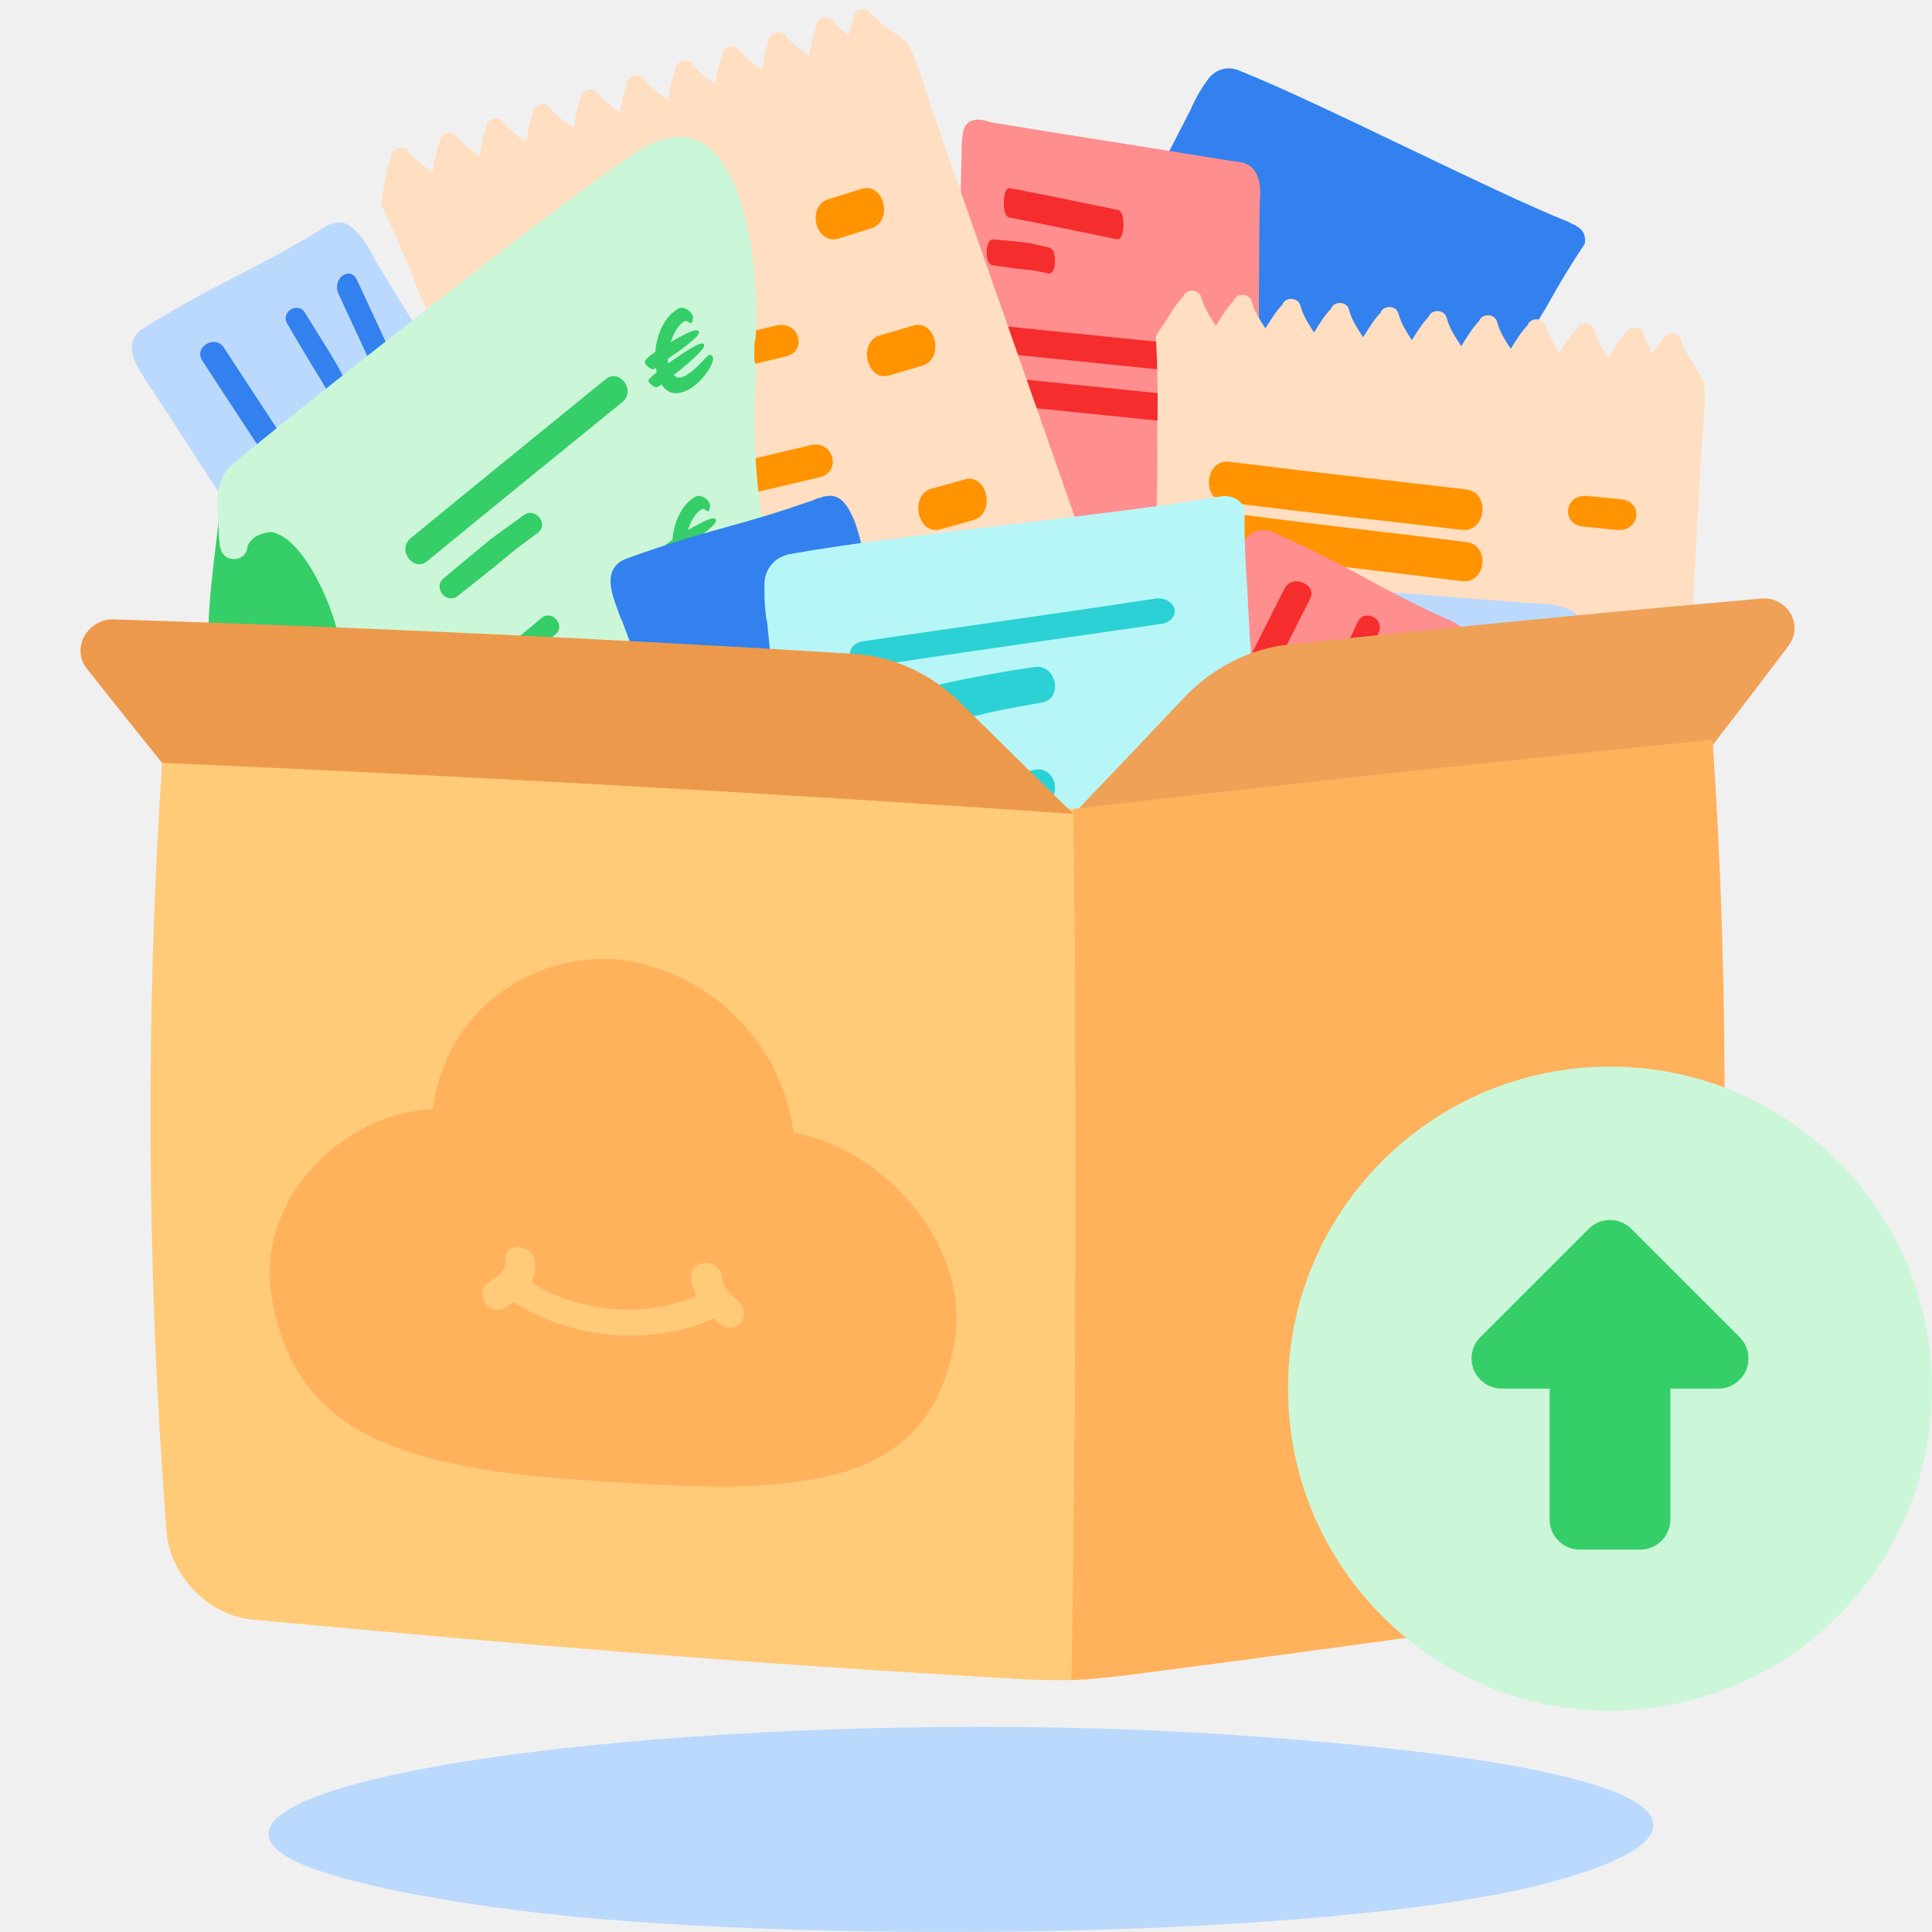
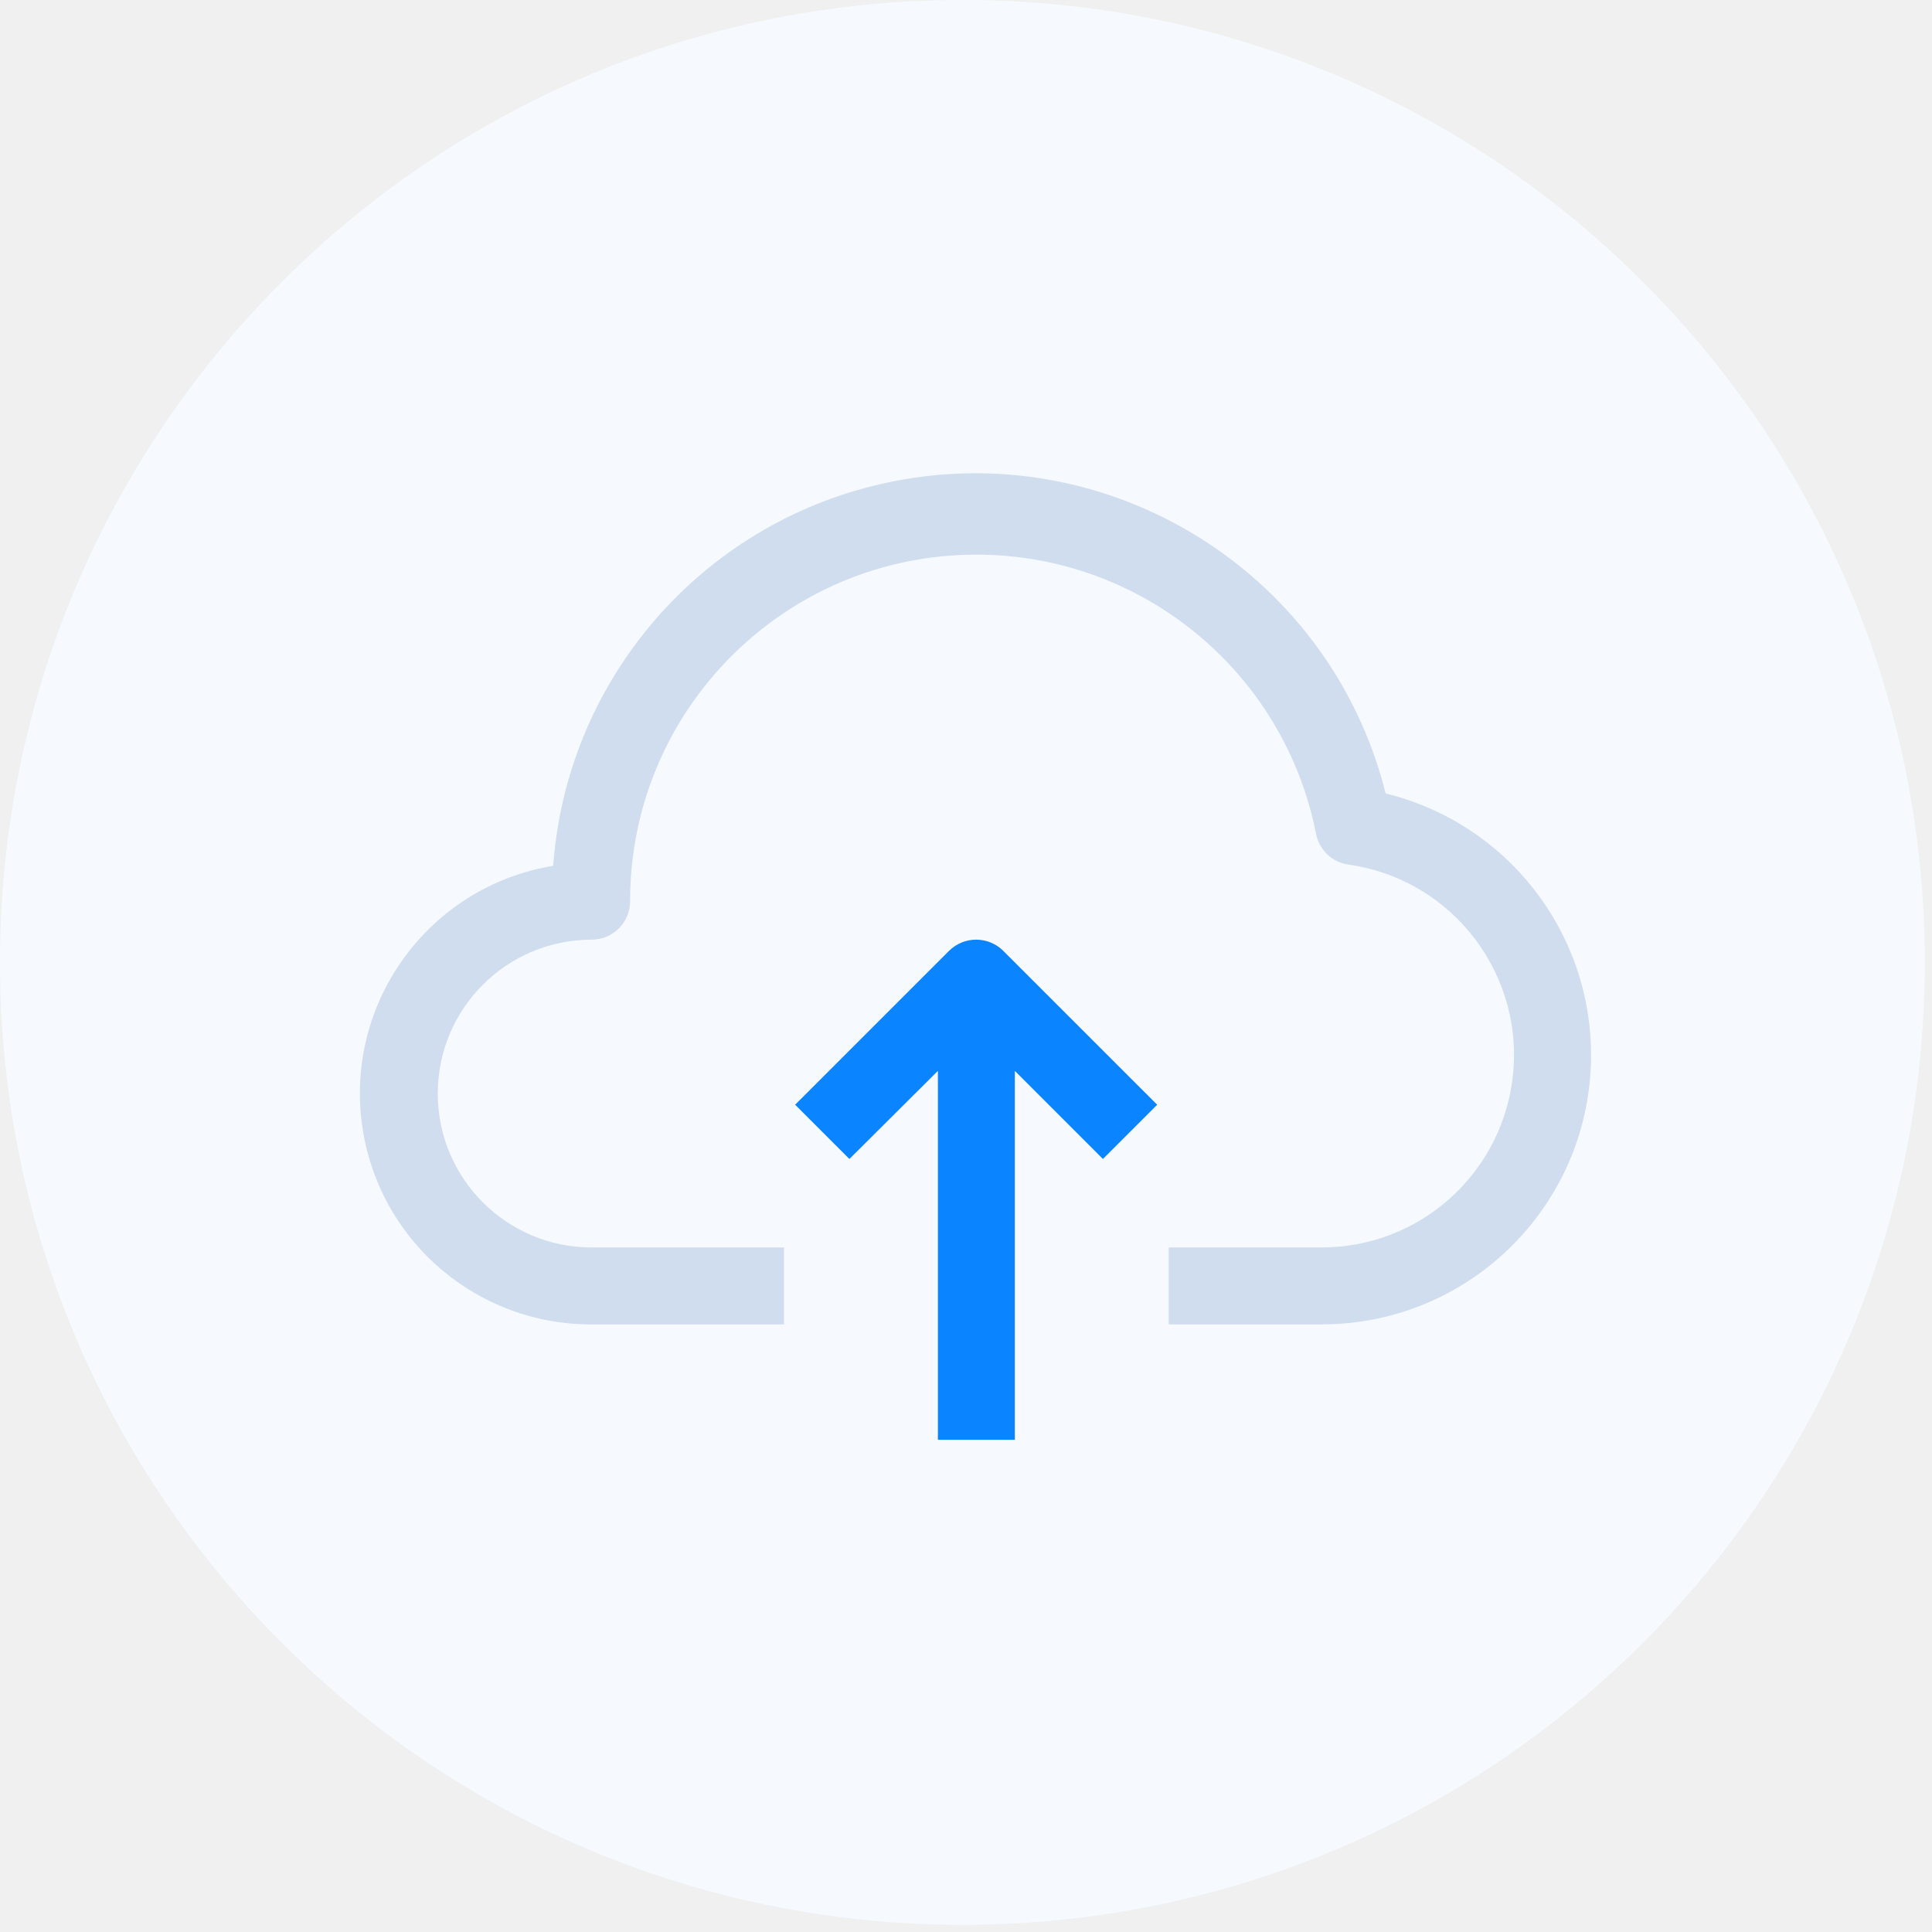
- <svg xmlns="http://www.w3.org/2000/svg" xmlns:xlink="http://www.w3.org/1999/xlink" width="96" height="96" viewBox="0 0 96 96">
-   <defs>
-     <path id="mp6yesy2aa" d="M0.489 0.448L38.222 0.448 38.222 43.586 0.489 43.586z" />
-   </defs>
-   <g fill="none" fill-rule="evenodd">
-     <g>
-       <g>
-         <g>
-           <g>
-             <path d="M0 0H96V96H0z" transform="translate(-592 -178) translate(368 146) translate(32 32) translate(192)" />
-             <path fill="#BBD9FD" d="M14.71 92.502c2.737 1.3 9.758 2.427 15.412 2.88 15.44 1.235 37.024.588 46.164-1.663 9.216-2.267 9.627-5.707-13.806-7.43-19.95-1.467-43.23.586-48.208 3.664-1.336.824-1.26 1.743.438 2.55" transform="translate(-592 -178) translate(368 146) translate(32 32) translate(192)" />
-             <g>
-               <path fill="#3281EE" d="M64.068 27.242c1.05-2.365 2.212-4.687 3.466-6.946.862-1.737 1.785-3.448 2.793-5.106.576-1.048 1.198-2.073 1.867-3.073.04-.196.014-.401-.079-.58-.074-.12-.18-.22-.308-.283l-.037-.044-.16-.067c-.072-.033-.143-.07-.211-.112C67.622 9.532 59.064 5.118 55.1 3.537c-.2-.098-.42-.145-.642-.138-.399.02-.765.224-.99.552-.306.414-.568.86-.783 1.326-.022.042-.04.087-.052.133-3.401 6.59-6.78 13.154-10.135 19.689-.025.043-.046.09-.06.14-.088.163-.176.327-.25.492-.227.38-.392.794-.487 1.226-.04.136-.065.276-.074.417 0 .555.407 1.026.958 1.113 3.87 1.533 12.83 4.653 16.61 6.139.4.25.904.274 1.327.06.349-.203.64-.49.848-.836.768-2.253 1.67-4.46 2.697-6.608" transform="translate(-592 -178) translate(368 146) translate(32 32) translate(192) translate(6.549)" />
-               <path fill="#FF8E8E" d="M55.946 31.455c.118-4.625-.001-16.961.107-21.493.04-.457.029-.983-.189-1.366-.304-.537-.817-.56-1.282-.605V7.99c-4.069-.67-7.86-1.243-11.924-1.917-.03-.016-.061-.032-.094-.04-.198-.043-.4-.107-.595-.08-.265.013-.492.129-.61.427-.053.138-.078.29-.092.445-.004.023-.013.04-.014.067l-.005.19c-.005.09-.01.18-.018.268-.002.021.007.042.008.064-.125 4.46-.332 17.959-.457 22.717 0 .238-.017.482.041.72.059.321.195.602.462.753.265.15.551.143.827.189.028.005.053-.006.079-.013 4 .437 8 .872 12 1.303.03.004.055-.006.08-.011h.003c.1.017.201.031.3.038.26.039.51.036.724-.075.08-.026.158-.058.23-.11.335-.245.425-.893.419-1.47" transform="translate(-592 -178) translate(368 146) translate(32 32) translate(192) translate(6.549)" />
-               <path fill="#F52D2D" d="M45.597 12.306c-1.358-.294-.476-.195-2.797-.411-.398-.037-.445 1.222-.042 1.283 2.43.364 1.437.118 2.796.41.4.087.443-1.196.043-1.282M49.01 10.433c-1.79-.366-3.579-.74-5.369-1.085-.384-.074-.433 1.384-.05 1.457 1.791.345 3.58.718 5.37 1.086.383.078.433-1.38.049-1.458M54.07 17.325c-1.99-.253-9.26-.949-11.25-1.182-.428-.051-.469 1.312-.041 1.361 1.991.234 9.26.93 11.251 1.185.427.054.468-1.309.04-1.364M54.07 19.874c-1.99-.253-9.26-.95-11.25-1.182-.428-.052-.469 1.312-.041 1.361 1.991.234 9.26.93 11.251 1.184.427.055.468-1.308.04-1.363" transform="translate(-592 -178) translate(368 146) translate(32 32) translate(192) translate(6.549)" />
-               <g transform="translate(-592 -178) translate(368 146) translate(32 32) translate(192) translate(6.549) translate(11.894)">
-                 <mask id="rj6ulb7arb" fill="#fff">
-                   <use xlink:href="#mp6yesy2aa" />
-                 </mask>
-                 <path fill="#FFDEC1" d="M26.492 2.006c-.01-.008-.013-.017-.022-.026-.554-.437-1.221-.775-1.652-1.344-.298-.395-.896-.105-.86.278-.111.274-.176.559-.231.846-.28-.204-.545-.424-.754-.7-.298-.395-.897-.106-.861.277-.186.462-.253.95-.34 1.436-.422-.292-.853-.581-1.162-.989-.298-.395-.897-.106-.86.277-.183.45-.251.924-.334 1.396-.41-.282-.826-.567-1.125-.963-.299-.395-.897-.105-.862.278-.181.45-.25.923-.332 1.396-.412-.284-.827-.567-1.126-.964-.298-.394-.897-.105-.861.277-.192.477-.258.979-.347 1.478-.436-.301-.884-.596-1.202-1.017-.3-.395-.897-.107-.862.277-.178.444-.248.91-.329 1.376-.404-.279-.81-.56-1.106-.95-.298-.394-.897-.105-.862.277-.186.463-.253.951-.339 1.436-.423-.291-.854-.58-1.162-.988-.298-.396-.897-.107-.86.277-.182.45-.252.923-.334 1.396-.411-.283-.826-.568-1.126-.964-.298-.394-.897-.105-.86.278-.182.45-.252.924-.334 1.396-.41-.283-.826-.567-1.126-.963-.298-.395-.896-.107-.86.277-.193.476-.259.978-.348 1.478-.435-.3-.884-.597-1.201-1.017-.3-.395-.897-.106-.862.277-.245.607-.29 1.257-.434 1.89-.015.05-.026.103-.034.157-.005.018-.007.037-.012.055-.014.05-.011.093-.01.137 0 .039-.011.07-.01.11.692 1.434 1.314 2.892 1.884 4.37 1.02 2.367 1.922 4.773 2.735 7.211 1.227 3.2 2.323 6.449 3.265 9.75.742 2.596 1.517 5.352 2.145 8.098.263 1.152.089 1.92.544 2.284.509.487 1.14.887 1.511 1.494.259.42.883.19.885-.195.194-.371.306-.768.416-1.166l.23-.054c.325.276.638.564.86.924.258.422.883.191.885-.193.2-.386.315-.8.428-1.214l.212-.046c.338.287.669.582.899.958.258.42.881.19.884-.195.205-.393.319-.813.435-1.235l.143-.03c.344.29.682.59.917.972.258.421.881.19.884-.194.207-.395.32-.82.437-1.245.045-.01.088-.019.133-.027.347.293.688.594.925.98.258.42.882.19.884-.195.207-.397.321-.823.438-1.25l.22-.045c.348.294.692.596.929.983.258.42.882.19.884-.195.207-.398.322-.825.44-1.253l.1-.02c.35.296.693.597.93.986.258.42.883.189.884-.195.21-.4.323-.828.442-1.257l.163-.034c.35.297.696.6.935.99.258.42.882.19.884-.196.21-.403.325-.835.444-1.267l.106-.023c.354.3.704.605.945.998.258.42.882.19.884-.195.214-.409.329-.849.45-1.287l.082-.019c.36.304.717.614.962 1.013.259.422.883.191.884-.194.221-.422.336-.876.461-1.33l.125-.028c.374.315.748.632 1.003 1.046.258.422.882.191.883-.194.338-.647.427-1.37.686-2.046.037-.098.032-.184.01-.26v-.016c-.223-.987-1.381-4.915-1.677-5.76-2.932-8.378-5.867-16.755-8.805-25.132-.01-.061-.013-.122-.038-.187-.242-.631-.633-2.017-.99-2.6-.072-.12-.14-.187-.203-.233" mask="url(#rj6ulb7arb)" />
-               </g>
-               <path fill="#FF9300" d="M18.963 15.26c5.227-1.251 5.767-1.42 10.987-2.693 1.119-.273.632-1.762-.488-1.49-5.22 1.274-5.76 1.443-10.986 2.693-1.12.268-.634 1.758.487 1.49M21.496 20.36c5.23-1.228 5.77-1.396 10.993-2.646 1.12-.267.658-1.81-.462-1.541-5.223 1.25-5.764 1.417-10.993 2.645-1.121.263-.659 1.804.462 1.541M23.18 26.308c5.232-1.201 5.773-1.368 11-2.594 1.12-.262.682-1.86-.439-1.596-5.225 1.226-5.767 1.392-10.999 2.594-1.122.258-.684 1.854.438 1.596M24.864 30.563c5.234-.94 5.777-1.072 11.005-2.031 1.12-.206.708-1.53-.414-1.324-5.227.96-5.77 1.09-11.005 2.03-1.122.203-.708 1.527.414 1.325M27.397 35.662c5.237-.917 5.781-1.047 11.01-1.984 1.122-.201.734-1.576-.387-1.375-5.232.938-5.775 1.068-11.011 1.985-1.123.197-.735 1.571.388 1.374M35.114 11.852c.812-.254 1.032-.316 1.628-.505 1.126-.359.636-2.317-.49-1.958-.737.235-.81.258-1.63.505-1.13.342-.636 2.31.492 1.958M37.646 18.652c.814-.242 1.035-.3 1.633-.482 1.129-.342.667-2.333-.463-1.989-.74.225-.812.246-1.633.482-1.133.326-.668 2.326.463 1.99M40.179 26.302c.815-.23 1.037-.286 1.636-.458 1.132-.327.699-2.348-.434-2.02-.74.213-.815.234-1.637.458-1.136.309-.699 2.34.435 2.02M42.711 32.253c.818-.22 1.04-.271 1.641-.435 1.134-.31.729-2.362-.407-2.052-.742.204-.816.223-1.64.435-1.138.293-.73 2.355.406 2.052" transform="translate(-592 -178) translate(368 146) translate(32 32) translate(192) translate(6.549)" />
-               <path fill="#BBD9FD" d="M17.352 41.268c3.896-2.374 3.427-2.34 7.237-4.678.417-.189.832-.498.89-1.058.082-.785-.5-1.622-1.005-2.392-4.206-6.896-8.168-13.294-12.363-20.183-.024-.057-.047-.116-.08-.174-.195-.34-.379-.7-.629-.998-.319-.416-.678-.717-1.057-.74-.176-.01-.327.036-.47.098-.024.006-.049.001-.071.015l-.16.097c-.08.042-.158.084-.238.12-.02.008-.028.033-.043.05-3.772 2.27-4.629 2.354-8.64 4.791-.196.132-.413.24-.538.465-.193.272-.263.646-.073 1.159.187.506.527.963.811 1.43.03.048.067.081.103.12 4.315 6.656 8.632 13.31 12.952 19.963.034.052.07.085.105.124l.002.004c.103.17.209.34.319.503.272.437.567.838.906 1.118.115.114.232.221.358.307.59.403 1.222.187 1.684-.141" transform="translate(-592 -178) translate(368 146) translate(32 32) translate(192) translate(6.549)" />
-               <path fill="#3281EE" d="M10.974 19.588c-1.092-2.013-.322-.75-2.373-4.054-.352-.567-1.218-.037-.877.547 2.06 3.527 1.281 2.04 2.374 4.053.322.592 1.198.047.876-.546M16.064 24.472c-1.62-3.52-3.237-7.044-4.871-10.553-.35-.753-1.27-.065-.92.688 1.635 3.51 3.251 7.032 4.872 10.553.347.754 1.267.067.92-.688M16.043 34.759C14.047 31.642 6.588 20.38 4.576 17.273c-.432-.667-1.51-.027-1.078.64C5.51 21.02 12.97 32.28 14.965 35.398c.428.668 1.506.028 1.078-.64" transform="translate(-592 -178) translate(368 146) translate(32 32) translate(192) translate(6.549)" />
-               <path fill="#FFDEC1" d="M78.026 18.811c-.006-.011-.005-.02-.01-.032-.345-.613-.832-1.176-1.012-1.866-.124-.48-.787-.432-.902-.062-.207.215-.375.456-.537.703-.18-.295-.34-.599-.427-.934-.125-.478-.788-.432-.901-.061-.35.362-.6.791-.864 1.212-.279-.43-.566-.86-.695-1.355-.124-.478-.789-.432-.902-.061-.34.351-.585.767-.842 1.177-.271-.416-.546-.836-.671-1.317-.125-.478-.788-.432-.902-.06-.34.35-.585.767-.841 1.176-.272-.417-.548-.836-.672-1.317-.124-.478-.788-.432-.902-.06-.36.37-.612.815-.885 1.246-.288-.442-.589-.884-.722-1.394-.125-.479-.788-.433-.902-.062-.334.347-.578.756-.83 1.16-.267-.411-.535-.824-.659-1.297-.124-.478-.787-.432-.901-.062-.35.362-.599.791-.863 1.212-.28-.43-.567-.86-.696-1.354-.125-.479-.788-.433-.9-.062-.34.352-.587.768-.843 1.178-.271-.418-.546-.838-.672-1.317-.124-.479-.788-.433-.901-.062-.34.352-.586.767-.843 1.177-.27-.416-.545-.835-.671-1.316-.124-.479-.787-.432-.9-.062-.36.372-.614.815-.888 1.248-.287-.443-.588-.885-.72-1.395-.125-.48-.788-.432-.902-.062-.46.475-.749 1.064-1.124 1.6-.034.04-.063.086-.092.133-.012.015-.021.032-.033.047-.031.041-.045.083-.06.125-.016.034-.038.06-.054.098.091 1.594.109 3.184.07 4.771.034 2.586-.053 5.165-.235 7.739-.091 3.438-.322 6.873-.715 10.3-.31 2.694-.648 5.552-1.12 8.344-.197 1.17-.652 1.821-.37 2.33.282.643.712 1.25.823 1.955.078.488.743.505.891.147.322-.273.577-.602.831-.933.077.012.154.025.234.036.193.378.374.763.44 1.182.078.489.743.506.892.148.333-.285.597-.627.86-.972l.214.037c.202.392.394.791.463 1.226.077.488.742.506.891.148.34-.29.606-.64.875-.99l.144.026c.207.399.404.804.474 1.247.078.488.742.506.891.148.343-.292.61-.645.88-.998l.133.024c.21.402.41.81.48 1.257.078.487.742.505.891.148.344-.293.613-.648.883-1.002l.222.04c.208.403.41.813.481 1.261.078.488.742.505.892.148.343-.293.613-.65.885-1.004.033.006.067.011.1.018.21.405.412.814.483 1.264.077.489.742.506.891.148.346-.294.616-.651.889-1.007l.164.029c.21.407.413.818.485 1.27.078.487.742.505.89.147.35-.297.62-.657.896-1.016l.107.018c.213.41.419.825.491 1.281.077.488.742.506.891.148.354-.302.629-.67.908-1.034l.083.014c.216.418.428.84.502 1.302.077.49.742.507.891.148.365-.311.645-.692.934-1.067l.126.02c.225.432.45.867.526 1.347.077.488.742.506.891.147.56-.476.918-1.117 1.416-1.651.072-.077.1-.158.11-.239.001-.005.004-.008.005-.014.173-1.002.606-5.095.656-5.99.5-8.899.994-17.797 1.487-26.695.014-.062.034-.119.036-.189.018-.679.188-2.115.081-2.792-.021-.137-.057-.225-.098-.292" transform="translate(-592 -178) translate(368 146) translate(32 32) translate(192) translate(6.549)" />
-               <path fill="#FF9300" d="M54.323 24.954c5.59.69 6.186.715 11.78 1.375 1.2.142 1.41-1.867.21-2.009-5.593-.66-6.189-.684-11.78-1.374-1.198-.148-1.41 1.86-.21 2.008M54.315 27.436c5.59.72 6.185.748 11.779 1.44 1.199.149 1.427-1.792.227-1.94-5.593-.692-6.19-.72-11.778-1.44-1.199-.156-1.426 1.786-.228 1.94M54.308 31.622c5.588.749 6.184.78 11.776 1.502 1.199.154 1.444-1.723.244-1.878-5.591-.72-6.187-.753-11.775-1.502-1.198-.16-1.444 1.718-.245 1.878M54.3 34.111c5.587.776 6.184.813 11.774 1.56 1.199.16 1.462-1.657.262-1.818-5.591-.748-6.187-.784-11.774-1.56-1.198-.165-1.46 1.653-.261 1.818M53.444 39.154c5.584.8 6.182.84 11.771 1.614 1.198.165 1.478-1.597.279-1.762-5.59-.773-6.186-.814-11.772-1.614-1.197-.17-1.476 1.591-.278 1.762M53.436 42.5c5.584.823 6.181.868 11.77 1.665 1.197.17 1.494-1.538.295-1.709-5.589-.797-6.185-.842-11.769-1.665-1.197-.175-1.493 1.533-.296 1.71M53.43 45.85c5.58.844 6.18.892 11.765 1.712 1.198.176 1.512-1.483.313-1.658-5.587-.82-6.184-.87-11.766-1.713-1.197-.181-1.51 1.478-.313 1.658M72.13 26.166c.828.08 1.051.108 1.66.165 1.15.107 1.353-1.415.203-1.522-.753-.071-.828-.078-1.66-.165-1.15-.121-1.353 1.409-.202 1.522M71.268 32.942c.827.09 1.049.12 1.658.184 1.149.12 1.38-1.378.23-1.5-.753-.079-.828-.087-1.658-.184-1.147-.133-1.379 1.373-.23 1.5M71.255 41.416c.825.1 1.048.133 1.656.204 1.147.134 1.406-1.343.257-1.477-.75-.088-.826-.097-1.655-.204-1.146-.147-1.405 1.338-.258 1.477M69.543 48.193c.825.108 1.047.143 1.654.221 1.145.148 1.432-1.307.286-1.454-.751-.097-.826-.106-1.654-.222-1.144-.16-1.432 1.302-.286 1.455" transform="translate(-592 -178) translate(368 146) translate(32 32) translate(192) translate(6.549)" />
-               <path fill="#35CE68" d="M4.798 60.319c.812-.025 1.548-.315 2.193-.768.091-.025.181-.073.267-.153 4.805-4.536 10.665-8.134 15.09-13.074.303-.34.19-.784-.067-1.029.25-.895 1.468-1.91 1.502-3.057.08-2.63-.999-5.46-1.75-7.936-.797-2.625-1.484-5.28-2.62-7.79-1.304-2.88-2.992-5.468-3.589-8.624-.064-.34-.317-.496-.586-.516-.191-.348-.638-.551-.997-.192-2.817 2.81-6.523 4.787-9.493 7.477-.134.067-.24.178-.3.337-.021.045-.032.09-.042.135-.002.014-.01.023-.012.036l-.005.055c-.002.024-.01.046-.008.07-.268 2.581-.726 5.148-.537 7.752.25 3.443 1.292 6.786 2.295 10.073 1.034 3.386 2.543 7.175 2.368 10.76-.05 1.028-.343 2.135-.893 3.017-.348.56-.949 1.056-1.64 1.386-.824.393-1.776.55-2.576.289" transform="translate(-592 -178) translate(368 146) translate(32 32) translate(192) translate(6.549)" />
-               <path fill="#CBF7D8" d="M25.292 7.42C22.312 9.21 6.807 21.491 4.829 23.23c-.003.001-.01.02-.019.04-.252.265-.382.578-.463.942-.186.67-.059 1.342-.032 2.032 0 .005.003.008.003.013.004.301.012.6.062.899.007.042.028.068.04.106.118.693 1.247.723 1.323-.084.002-.024.011-.044.016-.066.007-.012.015-.023.02-.036.196-.415.682-.613 1.17-.643 1.47.321 2.559 2.897 2.844 3.628.599 1.53.834 3.16 1.12 4.774.265 2.27.352 4.538.546 6.436.2 1.944.323 4.637.865 7.104.133 1.778.282 3.557.482 5.328.315.931.676 1.834 1.093 2.696 1.91 3.937 6.286 7.053 8.766 2.549 5.062-5.121 10.243-10.114 15.541-14.98.128-.01.257-.047.379-.158.607-.545 1.213-1.09 1.82-1.633.035-.031.05-.067.075-.1.246-.17.395-.475.228-.827l-3.1-6.48c-.11-.227-.287-.33-.474-.357-.047-.077-.114-.148-.203-.21-5.725-3.912-6.225-9.391-5.908-15.902.008-.146-.033-.263-.09-.365l.008-.932c.02-.056.045-.107.05-.174.253-2.972-.477-12.547-5.7-9.41" transform="translate(-592 -178) translate(368 146) translate(32 32) translate(192) translate(6.549)" />
-               <path fill="#35CE68" d="M24.602 58.62c1.012-1.123 2.03-2.238 3.053-3.348 3.782-4.104 7.634-8.127 11.556-12.07.12-.01.24-.048.355-.162l1.712-1.68c.032-.033.045-.07.07-.104.23-.176.371-.489.213-.85l-2.914-6.67c-.102-.234-.268-.34-.445-.367-.044-.08-.107-.154-.19-.215-.673-.505-8.62 8.275-13.992 13.601-.648.64.23 5.36.582 11.864" transform="translate(-592 -178) translate(368 146) translate(32 32) translate(192) translate(6.549)" />
-               <path fill="#C2F0D1" d="M48 39.753c-.074-.083-.155-.14-.239-.177-.165-.249-.46-.388-.795-.182-4.243 2.606-3.766-5.455-4.471-7.02-.53-1.174-1.522-2.019-2.91-1.735-1.228.254-2.003 1.38-2.819 2.21-1.785 1.817-3.618 3.59-5.405 5.406-2.722 2.767-5.678 5.38-8.247 8.28-.093.105-.128.211-.14.314-.165.183.305.083.183.28-.149.24 2.443-.486 2.72-.585.275-.1.524-.122.747-.08.212.04.4.134.57.272.921.748 1.296 2.754 1.637 4.003.001.054-.005.105.013.165.71 2.394 1.958 7.117 4.715 8.49.508.253 3.55-.127 4.036-1.216 2.572-3.924 6.057-7.532 8.857-11.306 2.135-2.877 4.25-4.035 1.547-7.119" transform="translate(-592 -178) translate(368 146) translate(32 32) translate(192) translate(6.549)" />
-               <path fill="#E1FFE8" d="M49.574 35.285c-1.457 3.333-4.794 6.39-7.198 9.024-2.119 2.321-4.355 4.562-6.312 7.027-.291.368-.1.749.22.925.02.037.028.078.058.114.483.611.482 1.482.604 2.222.118.715.363 1.47.14 2.187-.047.15-.033.282.003.402-.38.378-.77.745-1.173 1.09-.664.567.225 1.595.89 1.027 3.192-2.727 5.62-6.514 8.359-9.69 1.946-2.255 4.302-4.406 6.038-6.903.663-.612 1.21-1.277 1.313-2.01.131-.131.202-.32.124-.567-.523-1.667-1.16-3.31-1.824-4.924-.244-.593-1.024-.425-1.242.076" transform="translate(-592 -178) translate(368 146) translate(32 32) translate(192) translate(6.549)" />
-               <path fill="#E1FFE8" d="M35.361 52.992c.598 1.228.885 2.443.661 3.795-.34 2.068-2.427 2.744-3.886 1.206-1.68-1.773-2.448-4.333-3.12-6.604-.007-.046-.002-.09-.019-.137-.659-1.913-.297-4.01-2.445-5.07-1.3-.64-2.808-.217-3.836.73-3.638 3.347 2.439 8.962-2.073 12.199-.699.502.195 1.491.891.991 2.192-1.572 2.522-3.651 2.114-6.152-.296-1.81-1.577-4.837.149-6.223 2.693-2.162 3.31 1.665 3.843 3.621.002.054-.004.104.014.164.834 2.813 2.415 8.873 6.348 8.806 4.096-.07 3.8-5.383 2.572-7.904-.374-.766-1.587-.189-1.213.578" transform="translate(-592 -178) translate(368 146) translate(32 32) translate(192) translate(6.549)" />
-               <path fill="#35CE68" d="M19.56 34.112c-1.212 1.122-1.16 1.14-2.384 2.243-.509.456.141 1.357.647.9 1.225-1.102 1.173-1.12 2.385-2.242.503-.466-.146-1.366-.648-.9M20.333 30.723c-1.26 1.113-2.692 2.119-4.002 3.188-.538.44.187 1.233.727.791 1.31-1.069 2.743-2.074 4.002-3.186.52-.46-.204-1.254-.727-.793M23.531 38.37c-2.149 1.588-2.878 1.968-6.34 4.847-.595.494.271 1.295.888.81 3.73-2.936 4.191-3.26 6.34-4.848.634-.466-.254-1.276-.888-.808M23.628 42.611c-1.96 1.505-.749.476-3.907 3.205-.541.468.249 1.227.81.767 3.403-2.782 1.947-1.7 3.908-3.205.577-.442-.232-1.21-.81-.767M19.467 25.602c-1.984 1.46-.75.452-3.97 3.129-.554.459.13 1.327.703.879 3.455-2.717 1.986-1.67 3.97-3.13.584-.428-.119-1.308-.703-.878M23.544 18.844c-3.233 2.632-6.471 5.257-9.692 7.904-.69.568.142 1.7.832 1.132 3.222-2.648 6.46-5.273 9.692-7.904.694-.565-.138-1.697-.832-1.132M26.082 18.498c-.006-.012-.019-.084-.04-.216l-.086.05c-.058.035-.14.013-.249-.067-.11-.08-.18-.159-.215-.238-.04-.095.134-.279.524-.55.033-.452.147-.874.343-1.262.195-.39.46-.683.794-.878.108-.064.24-.06.392.015.152.073.257.177.314.31.027.064.033.14.017.228s-.046.146-.09.173c-.014.007-.058-.016-.133-.069-.076-.054-.14-.065-.195-.032-.138.08-.266.214-.384.4-.12.186-.216.397-.292.631.395-.23.715-.398.962-.502.246-.105.391-.106.435-.005.038.09-.109.268-.44.537-.332.27-.63.49-.895.66-.11.08-.179.129-.208.145 0 .045.005.123.017.235.421-.31.812-.57 1.176-.782.362-.213.565-.267.608-.166.07.162-.432.67-1.506 1.523.153.157.345.167.58.03.294-.172.602-.439.92-.8.109-.12.186-.192.23-.217.042-.025.084-.028.121-.009.04.02.068.052.086.095.04.092.008.24-.096.447-.104.205-.252.416-.445.632-.192.215-.383.378-.572.489-.631.37-1.109.303-1.43-.2-.04.028-.11.07-.209.128-.052.03-.131.006-.24-.073-.109-.08-.18-.157-.212-.233-.02-.044.12-.187.418-.429M26.93 27.843c-.005-.012-.018-.084-.038-.215l-.086.05c-.058.035-.142.011-.25-.068-.108-.08-.18-.159-.214-.238-.04-.095.133-.278.523-.55.033-.451.148-.873.343-1.263.196-.389.46-.683.794-.877.109-.064.24-.059.392.014.152.075.257.178.315.31.027.064.032.14.016.229-.016.088-.046.146-.091.172-.013.008-.057-.015-.132-.068-.076-.054-.14-.065-.195-.032-.138.08-.266.213-.384.4-.12.186-.216.397-.291.632.394-.231.715-.398.961-.503.246-.105.39-.106.435-.004.038.089-.11.267-.44.537-.333.27-.63.489-.895.659-.109.08-.179.129-.208.146 0 .044.005.122.017.234.421-.31.813-.57 1.175-.783.363-.212.566-.266.61-.165.069.162-.433.67-1.506 1.524.152.156.345.167.58.03.293-.173.601-.44.919-.8.11-.12.186-.192.229-.217.043-.026.084-.029.122-.01.038.02.068.052.087.095.04.093.007.241-.097.447-.104.205-.253.416-.445.632-.192.215-.383.379-.572.489-.632.37-1.108.303-1.43-.2-.04.028-.11.071-.209.129-.05.03-.131.006-.24-.073-.108-.08-.18-.158-.211-.234-.02-.044.119-.187.417-.429M29.48 34.64c-.007-.013-.019-.085-.04-.216l-.086.051c-.058.034-.14.011-.25-.07-.108-.078-.18-.157-.213-.236-.041-.095.132-.279.522-.55.034-.452.148-.873.344-1.263.196-.39.46-.683.794-.878.11-.064.24-.059.392.014.152.075.256.179.315.312.026.063.032.139.016.227-.016.089-.046.146-.091.173-.013.007-.057-.016-.132-.069-.076-.053-.14-.064-.196-.032-.137.081-.265.214-.383.4-.119.187-.216.398-.292.632.395-.23.715-.398.962-.503.246-.104.39-.106.435-.004.038.09-.109.268-.44.538-.332.269-.63.488-.894.659-.11.08-.18.128-.21.145 0 .044.006.122.018.234.421-.309.813-.57 1.175-.782.362-.212.566-.267.61-.165.07.161-.433.669-1.507 1.523.152.156.345.167.58.03.295-.172.602-.439.92-.8.11-.12.186-.192.229-.217.044-.026.085-.029.122-.01.039.02.067.052.087.096.04.092.008.241-.097.446-.104.205-.253.416-.445.632-.192.216-.382.38-.572.49-.632.369-1.108.303-1.43-.2-.04.028-.11.07-.21.129-.05.03-.131.005-.24-.074-.108-.08-.179-.158-.211-.234-.02-.044.12-.187.417-.429" transform="translate(-592 -178) translate(368 146) translate(32 32) translate(192) translate(6.549)" />
-               <path fill="#BBD9FD" d="M71.97 40.05c.229-4.354-.003-3.97.208-8.236.076-.43.055-.925-.366-1.285-.592-.505-1.59-.528-2.494-.57-7.912-.63-15.286-1.17-23.185-1.805-.06-.015-.12-.03-.185-.037-.385-.041-.778-.101-1.156-.075-.514.012-.957.12-1.184.4-.106.13-.153.274-.182.42-.007.022-.025.038-.026.063l-.01.18c-.01.084-.019.168-.035.25-.003.02.013.04.017.061-.244 4.198-.648 4.909-.89 9.387 0 .225-.032.454.08.677.114.303.378.567.899.71.514.14 1.071.134 1.607.177.055.005.103-.005.153-.012 7.778.412 15.556.82 23.334 1.227.06.003.107-.006.158-.011h.004c.196.016.391.03.584.036.505.036.993.034 1.407-.071.156-.024.307-.055.447-.104.652-.23.827-.84.815-1.383" transform="translate(-592 -178) translate(368 146) translate(32 32) translate(192) translate(6.549)" />
-               <path fill="#3281EE" d="M52.184 32.695c-2.377-.293-.833-.195-4.894-.411-.696-.037-.78 1.223-.075 1.284 4.254.364 2.516.117 4.893.41.7.086.776-1.196.076-1.283M59.752 29.973c-3.834-.366-7.669-.74-11.505-1.085-.822-.074-.928 1.383-.105 1.457 3.836.345 7.67.718 11.505 1.086.821.078.928-1.38.105-1.458M67.384 36.866c-3.84-.254-17.858-.95-21.7-1.183-.823-.051-.901 1.312-.077 1.362 3.84.233 17.86.93 21.7 1.183.823.055.901-1.307.077-1.362M35.194 55.047c4.19-1.498 3.738-1.559 7.84-3.039.434-.099.892-.311 1.065-.837.243-.736-.131-1.655-.447-2.495-2.53-7.452-4.933-14.38-7.454-21.823-.01-.06-.02-.121-.038-.183-.113-.367-.212-.748-.385-1.083-.215-.463-.492-.824-.846-.92-.164-.046-.317-.033-.466-.002-.024.002-.046-.007-.07.002l-.173.06c-.083.024-.167.048-.25.068-.021.003-.033.027-.05.038-4.051 1.423-4.88 1.334-9.194 2.87-.212.086-.441.147-.607.337-.24.222-.385.566-.313 1.096.07.523.296 1.028.467 1.533.017.053.046.092.072.136 2.683 7.245 5.369 14.489 8.057 21.732.02.056.048.095.072.14l.002.003c.061.185.126.369.196.547.166.474.36.918.623 1.253.083.132.173.258.274.366.475.504 1.118.424 1.625.201" transform="translate(-592 -178) translate(368 146) translate(32 32) translate(192) translate(6.549)" />
-               <path fill="#3281EE" d="M33.098 33.235c-.885-2.38-.218-.866-2.013-4.835-.308-.68-1.597-.324-1.309.372 1.744 4.205 1.129 2.455 2.015 4.835.26.7 1.569.33 1.307-.372M37.35 39.125c-1.042-3.56-2.077-7.123-3.134-10.677-.226-.762-1.278-.372-1.052.391 1.057 3.555 2.093 7.117 3.134 10.677.223.764 1.275.372 1.052-.391M34.789 48.484c-1.37-3.415-6.58-15.803-7.97-19.212-.297-.731-1.586-.33-1.288.402 1.389 3.41 6.6 15.797 7.969 19.213.293.732 1.582.33 1.289-.403" transform="translate(-592 -178) translate(368 146) translate(32 32) translate(192) translate(6.549)" />
-               <path fill="#FF8E8E" d="M45.18 53.473c3.993 1.794 3.717 1.44 7.634 3.186.376.227.846.388 1.333.127.684-.366 1.06-1.287 1.423-2.111 3.41-7.126 6.544-13.785 9.954-20.898.035-.05.07-.101.1-.159.175-.342.372-.686.483-1.048.172-.482.228-.933.046-1.245-.084-.145-.2-.242-.327-.321-.018-.016-.027-.038-.05-.048-.058-.025-.108-.05-.165-.075-.075-.04-.15-.079-.222-.123-.018-.011-.042-.003-.063-.006-3.84-1.753-4.363-2.388-8.467-4.24-.211-.082-.414-.196-.663-.173-.324-.003-.665.146-.984.58-.315.425-.508.946-.74 1.427-.023.05-.03.099-.043.148-3.157 7.08-6.313 14.163-9.465 21.246-.024.055-.032.102-.046.152l-.001.003c-.086.176-.168.353-.243.53-.214.456-.385.91-.434 1.333-.034.154-.059.306-.063.453-.016.691.492 1.074 1.004 1.262" transform="translate(-592 -178) translate(368 146) translate(32 32) translate(192) translate(6.549)" />
-               <path fill="#F52D2D" d="M59.741 36.21c1.159-2.298.484-.775 2.223-4.796.299-.69-.733-1.19-1.055-.5-1.938 4.166-1.064 2.497-2.223 4.795-.34.676.714 1.178 1.055.5" transform="translate(-592 -178) translate(368 146) translate(32 32) translate(192) translate(6.549)" />
-               <path fill="#FF8E8E" d="M59.605 42.97c1.355-3.535 2.716-7.066 4.057-10.608.288-.76-.642-1.33-.93-.57-1.341 3.543-2.701 7.074-4.057 10.608-.29.758.64 1.328.93.57" transform="translate(-592 -178) translate(368 146) translate(32 32) translate(192) translate(6.549)" />
-               <path fill="#F52D2D" d="M48.912 48.925c1.748-3.379 7.91-15.788 9.64-19.175.371-.725-.897-1.24-1.268-.514-1.73 3.386-7.892 15.795-9.64 19.174-.375.724.893 1.24 1.268.515" transform="translate(-592 -178) translate(368 146) translate(32 32) translate(192) translate(6.549)" />
-               <path fill="#B7F6F7" d="M57.007 44.883c-.493-2.936-.785-5.862-1.06-8.84-.249-2.218-.419-4.429-.511-6.633-.094-1.362-.18-2.744-.129-4.11-.084-.212-.24-.39-.442-.506-.146-.088-.313-.136-.485-.138l-.066-.019-.202.034-.286.033c-4.67.842-16.044 1.897-21.024 2.811-.263.034-.514.128-.731.274-.38.27-.612.69-.63 1.144-.021.587.005 1.175.078 1.76.01.055.026.109.045.162.824 8.457 1.685 16.886 2.582 25.288-.02.063.026.11.032.17.018.212.036.424.065.64.022.504.131 1.002.323 1.472.042.158.104.31.183.455.359.533 1.069.735 1.673.478 4.849-.917 15.794-3.453 20.52-4.358.564 0 1.084-.29 1.362-.762.22-.41.327-.865.314-1.325-.697-2.645-1.236-5.326-1.611-8.03" transform="translate(-592 -178) translate(368 146) translate(32 32) translate(192) translate(6.549)" />
-               <path fill="#2BD1D4" d="M44.81 38.26c-2.738.66-5.592.992-8.413 1.573-.488.104-.8.586-.696 1.076.104.49.583.803 1.072.7 2.795-.496 5.7-.96 8.412-1.573 1.14-.272.768-2.059-.376-1.776M44.859 33.142c-2.574.372-5.122.906-7.633 1.6-.469.098-.773.575-.677 1.064.094.49.552.806 1.021.707 6.644-1.377 3.896-.946 7.633-1.6 1.105-.186.75-1.92-.344-1.771M50.85 29.746c-4.871.744-9.723 1.408-14.583 2.127-.439.105-.684.466-.548.806.115.289.472.476.86.452 4.859-.747 9.715-1.42 14.572-2.13.447-.064.741-.398.658-.744-.083-.347-.513-.577-.96-.511" transform="translate(-592 -178) translate(368 146) translate(32 32) translate(192) translate(6.549)" />
-             </g>
-             <g>
-               <path fill="#FFCB78" d="M49.559 53.742c.432-14.376 5.324-28.498 5.03-42.921C37.75 9.612 20.91 8.646 4.07 7.924c-.857 12.76-.789 25.58.207 38.459.173 2.2 2.108 4.158 4.282 4.362 14.35 1.33 24.414 2.163 38.238 2.96.845.042 1.688.065 2.762.037" transform="translate(-592 -178) translate(368 146) translate(32 32) translate(192) translate(4 29.735)" />
-               <path fill="#ED994C" d="M4.054 8.171C2.774 6.588 1.52 5.018.29 3.458c-.491-.624-.346-1.55.32-2.073.296-.233.661-.355 1.024-.344 12.268.387 24.534.958 36.801 1.713 1.955.12 3.836.99 5.298 2.438 1.851 1.834 3.722 3.673 5.606 5.514C34.244 9.668 19.15 8.823 4.054 8.171" transform="translate(-592 -178) translate(368 146) translate(32 32) translate(192) translate(4 29.735)" />
-               <path fill="#FFB15C" d="M43.503 35.146c-.16-1.904-1.032-3.708-2.355-5.216-1.44-1.64-3.515-3.02-5.722-3.38-.43-3.622-3.028-6.934-6.78-8.177-.72-.239-1.45-.39-2.171-.46v-.002l-.01-.001h-.01c-.723-.021-1.45.034-2.171.18-3.752.755-6.35 3.73-6.78 7.297-2.208.071-4.284 1.182-5.722 2.635-1.324 1.337-2.195 3.027-2.356 4.912-.055.65-.016 1.313.108 1.967.13.902.534 2.225 1.115 3.254 1.523 2.705 4.119 3.952 7.333 4.715 1.775.421 3.46.715 8.316 1.03l.157.01h.02c.053.004.105.008.157.01 4.854.316 6.54.242 8.316.052 3.213-.346 5.81-1.256 7.333-3.763.58-.953.985-2.223 1.115-3.108.124-.638.162-1.297.107-1.955" transform="translate(-592 -178) translate(368 146) translate(32 32) translate(192) translate(4 29.735)" />
-               <path fill="#FFCB78" d="M32.643 34.885c-.358-.278-.78-.82-.765-1.073.015-.261-.1-.5-.317-.65-.231-.162-.544-.197-.8-.089-.246.104-.401.327-.417.595-.022.37.093.695.26.989-2.506 1.114-5.837.848-8.204-.673.152-.296.232-.643.18-1.048-.06-.463-.504-.726-.882-.705-.397.022-.648.319-.598.705.057.445-.323.731-.828 1.06-.22.145-.334.392-.302.658.031.269.207.517.446.632.084.042.172.065.26.07.145.01.29-.028.419-.113.122-.08.267-.174.417-.285 1.494.974 3.306 1.534 5.122 1.65 1.692.11 3.387-.163 4.825-.84.105.103.215.203.34.3.135.105.285.162.433.172.215.013.422-.073.57-.254.236-.296.242-.788-.159-1.1" transform="translate(-592 -178) translate(368 146) translate(32 32) translate(192) translate(4 29.735)" />
-               <path fill="#EFA158" d="M81.115 7.271c1.28-1.654 2.535-3.296 3.762-4.924.492-.651.346-1.57-.318-2.055-.297-.216-.662-.318-1.026-.286-7.828.686-15.657 1.447-23.486 2.284-1.955.208-3.812 1.157-5.234 2.665-1.801 1.91-3.627 3.83-5.473 5.757 10.59-1.242 21.183-2.389 31.775-3.44" transform="translate(-592 -178) translate(368 146) translate(32 32) translate(192) translate(4 29.735)" />
-               <path fill="#FFB15C" d="M81.098 7.025C70.512 8.074 59.924 9.218 49.336 10.46c.167 14.407.135 28.84-.093 43.295.721-.041 1.545-.112 2.553-.226 8.271-1.063 16.542-2.199 24.814-3.43 2.174-.325 4.11-2.392 4.282-4.602.996-12.936 1.064-25.76.206-38.47" transform="translate(-592 -178) translate(368 146) translate(32 32) translate(192) translate(4 29.735)" />
-             </g>
-             <g>
-               <path fill="#CBF7D8" d="M0 16C0 7.164 7.164 0 16 0s16 7.164 16 16-7.164 16-16 16S0 24.836 0 16" transform="translate(-592 -178) translate(368 146) translate(32 32) translate(192) translate(64 53)" />
-               <path fill="#35CE68" d="M14.94 8.06l-5.38 5.38c-.585.585-.585 1.535 0 2.12.282.282.663.44 1.061.44H13v6.5c0 .828.672 1.5 1.5 1.5h3c.828 0 1.5-.672 1.5-1.5V16h2.379c.828 0 1.5-.672 1.5-1.5 0-.398-.158-.78-.44-1.06l-5.378-5.38c-.586-.585-1.536-.585-2.122 0z" transform="translate(-592 -178) translate(368 146) translate(32 32) translate(192) translate(64 53)" />
-             </g>
-           </g>
-         </g>
-       </g>
-     </g>
-   </g>
+ <svg xmlns="http://www.w3.org/2000/svg" width="102" height="102" viewBox="0 0 102 102" fill="none">
+   <rect width="101.617" height="101.617" rx="50.809" fill="#F6FAFF" />
+   <path d="M73.157 41.893C70.153 29.925 58.016 22.659 46.048 25.663C36.696 28.011 29.905 36.094 29.205 45.711C22.565 46.806 18.069 53.077 19.164 59.717C20.138 65.621 25.253 69.944 31.236 69.921H41.392V65.859H31.236C26.75 65.859 23.112 62.221 23.112 57.734C23.112 53.248 26.75 49.61 31.236 49.61C32.358 49.61 33.267 48.701 33.267 47.579C33.257 37.484 41.433 29.292 51.528 29.282C60.267 29.273 67.79 35.451 69.481 44.025C69.562 44.443 69.772 44.824 70.082 45.115C70.392 45.407 70.785 45.594 71.207 45.65C76.76 46.441 80.62 51.583 79.829 57.135C79.119 62.121 74.862 65.834 69.826 65.859H61.702V69.921H69.826C77.678 69.897 84.024 63.512 84 55.66C83.98 49.124 79.506 43.444 73.157 41.893Z" fill="#CFDDEE" />
+   <path d="M50.105 50.2L41.98 58.324L44.844 61.188L49.516 56.537V76.014H53.578V56.537L58.229 61.188L61.093 58.324L52.968 50.2C52.176 49.413 50.897 49.413 50.105 50.2Z" fill="#0A84FF" />
</svg>
